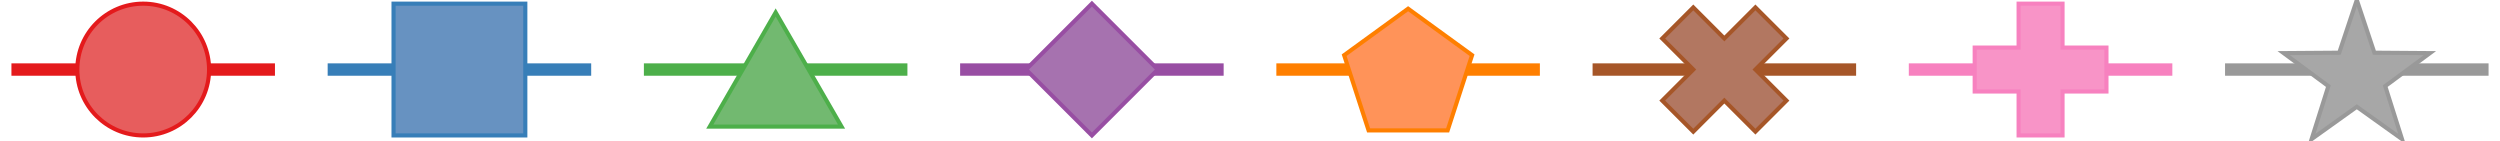
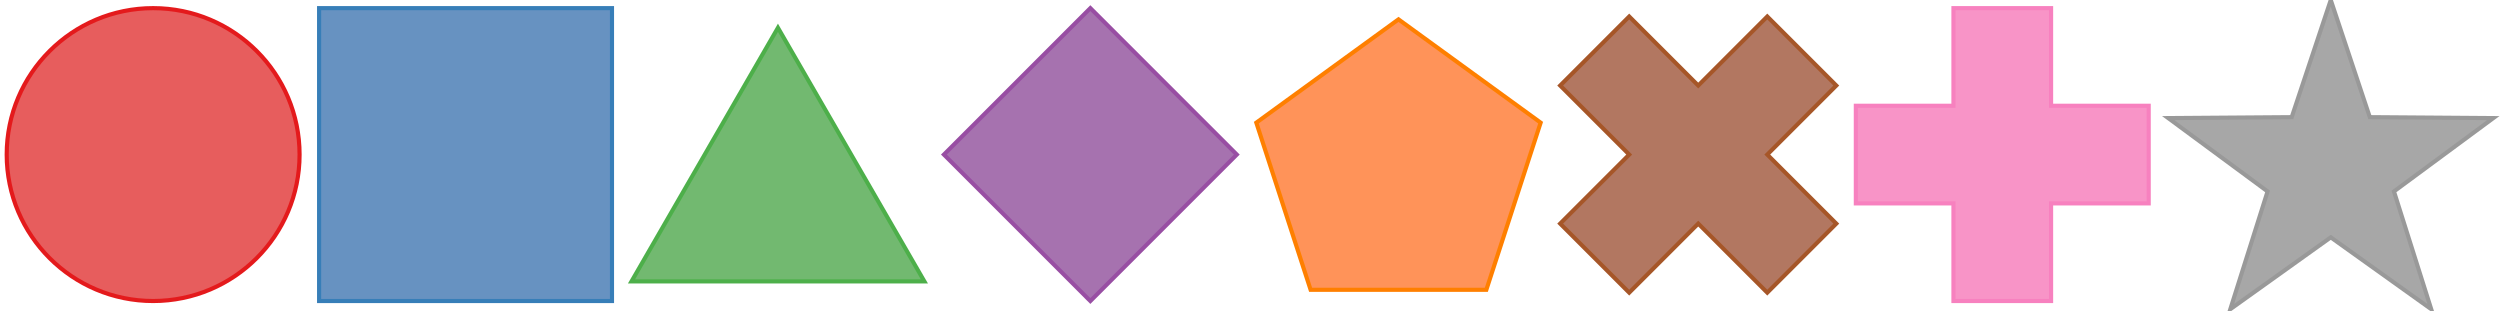
- <svg xmlns="http://www.w3.org/2000/svg" height="33.689" stroke-opacity="1" viewBox="0 0 600 34" font-size="1" width="600" stroke="rgb(0,0,0)" version="1.1">
+ <svg xmlns="http://www.w3.org/2000/svg" height="74.598" stroke-opacity="1" viewBox="0 0 600 75" font-size="1" width="600" stroke="rgb(0,0,0)" version="1.1">
  <defs />
  <g stroke-opacity="1.0" stroke="rgb(153,153,153)" stroke-width="3.0">
-     <path d="M 536.17,16.845 h 63.83 " />
+     <path d="M 549.003,37.299 h 23.556 " />
  </g>
  <g stroke-opacity="1.0" fill-opacity="1.0" stroke="rgb(153,153,153)" stroke-width="1.0" fill="rgb(167,167,167)">
-     <path d="M 563.83,12.766 l 4.255,-12.766 l 4.255,12.766 l 13.456,0.102 l -10.826,7.992 l 4.061,12.829 l -10.946,-7.827 l -10.946,7.827 l 4.061,-12.829 l -10.826,-7.992 Z" />
+     <path d="M 551.359,28.268 l 9.423,-28.268 l 9.423,28.268 l 29.796,0.226 l -23.973,17.697 l 8.992,28.408 l -24.238,-17.331 l -24.238,17.331 l 8.992,-28.408 l -23.973,-17.697 Z" />
  </g>
  <g stroke-opacity="1.0" stroke="rgb(247,129,191)" stroke-width="3.0">
-     <path d="M 459.575,16.845 h 63.83 " />
+     <path d="M 469.738,37.299 h 23.556 " />
  </g>
  <g stroke-opacity="1.0" fill-opacity="1.0" stroke="rgb(247,129,191)" stroke-width="1.0" fill="rgb(248,148,199)">
-     <path d="M 496.808,11.525 l -0,-10.638 h -10.638 l -0,10.638 l -10.638,0 l -0,10.638 l 10.638,0 l -0,10.638 l 10.638,0 l 0,-10.638 l 10.638,0 l 0,-10.638 Z" />
+     <path d="M 493.295,25.521 l -0,-23.556 h -23.556 l -0,23.556 l -23.556,0 l -0,23.556 l 23.556,0 l -0,23.556 l 23.556,0 l 0,-23.556 l 23.556,0 l 0,-23.556 Z" />
  </g>
  <g stroke-opacity="1.0" stroke="rgb(166,86,40)" stroke-width="3.0">
-     <path d="M 382.979,16.845 h 63.83 " />
+     <path d="M 396.378,37.299 h 23.556 " />
  </g>
  <g stroke-opacity="1.0" fill-opacity="1.0" stroke="rgb(166,86,40)" stroke-width="1.0" fill="rgb(178,119,97)">
-     <path d="M 414.894,9.322 l -7.522,-7.522 l -7.522,7.522 l 7.522,7.522 l -7.522,7.522 l 7.522,7.522 l 7.522,-7.522 l 7.522,7.522 l 7.522,-7.522 l -7.522,-7.522 l 7.522,-7.522 l -7.522,-7.522 Z" />
+     <path d="M 408.156,20.642 l -16.657,-16.657 l -16.657,16.657 l 16.657,16.657 l -16.657,16.657 l 16.657,16.657 l 16.657,-16.657 l 16.657,16.657 l 16.657,-16.657 l -16.657,-16.657 l 16.657,-16.657 l -16.657,-16.657 Z" />
  </g>
  <g stroke-opacity="1.0" stroke="rgb(255,127,0)" stroke-width="3.0">
-     <path d="M 306.383,16.845 h 63.83 " />
+     <path d="M 324.049,37.299 h 23.556 " />
  </g>
  <g stroke-opacity="1.0" fill-opacity="1.0" stroke="rgb(255,127,0)" stroke-width="1.0" fill="rgb(255,147,89)">
-     <path d="M 347.872,31.578 l 5.917,-18.212 l -15.492,-11.255 l -15.492,11.255 l 5.917,18.212 Z" />
+     <path d="M 357.028,69.924 l 13.103,-40.327 l -34.304,-24.923 l -34.304,24.923 l 13.103,40.327 Z" />
  </g>
  <g stroke-opacity="1.0" stroke="rgb(152,78,163)" stroke-width="3.0">
-     <path d="M 229.787,16.845 h 63.83 " />
+     <path d="M 249.699,37.299 h 23.556 " />
  </g>
  <g stroke-opacity="1.0" fill-opacity="1.0" stroke="rgb(152,78,163)" stroke-width="1.0" fill="rgb(166,114,175)">
-     <path d="M 277.66,16.845 l -15.957,-15.957 l -15.957,15.957 l 15.957,15.957 Z" />
+     <path d="M 296.812,37.299 l -35.335,-35.335 l -35.335,35.335 l 35.335,35.335 Z" />
  </g>
  <g stroke-opacity="1.0" stroke="rgb(77,175,74)" stroke-width="3.0">
-     <path d="M 153.191,16.845 h 63.83 " />
+     <path d="M 174.318,37.299 h 23.556 " />
  </g>
  <g stroke-opacity="1.0" fill-opacity="1.0" stroke="rgb(77,175,74)" stroke-width="1.0" fill="rgb(114,185,112)">
-     <path d="M 201.064,30.664 l -15.957,-27.639 l -15.957,27.639 Z" />
+     <path d="M 221.431,67.9 l -35.335,-61.202 l -35.335,61.202 Z" />
  </g>
  <g stroke-opacity="1.0" stroke="rgb(55,126,184)" stroke-width="3.0">
-     <path d="M 76.596,16.845 h 63.83 " />
+     <path d="M 98.938,37.299 h 23.556 " />
  </g>
  <g stroke-opacity="1.0" fill-opacity="1.0" stroke="rgb(55,126,184)" stroke-width="1.0" fill="rgb(103,146,193)">
-     <path d="M 124.468,32.802 l -0,-31.915 h -31.915 l -0,31.915 Z" />
+     <path d="M 146.05,72.634 l -0,-70.67 h -70.67 l -0,70.67 Z" />
  </g>
  <g stroke-opacity="1.0" stroke="rgb(228,26,28)" stroke-width="3.0">
-     <path d="M 0,16.845 h 63.83 " />
+     <path d="M 23.556,37.299 h 23.556 " />
  </g>
  <g stroke-opacity="1.0" fill-opacity="1.0" stroke="rgb(228,26,28)" stroke-width="1.0" fill="rgb(231,93,93)">
-     <path d="M 47.872,16.845 c 0,-8.813 -7.144,-15.957 -15.957 -15.957c -8.813,-0 -15.957,7.144 -15.957 15.957c -0,8.813 7.144,15.957 15.957 15.957c 8.813,0 15.957,-7.144 15.957 -15.957Z" />
+     <path d="M 70.67,37.299 c 0,-19.515 -15.82,-35.335 -35.335 -35.335c -19.515,-0 -35.335,15.82 -35.335 35.335c -0,19.515 15.82,35.335 35.335 35.335c 19.515,0 35.335,-15.82 35.335 -35.335Z" />
  </g>
</svg>
